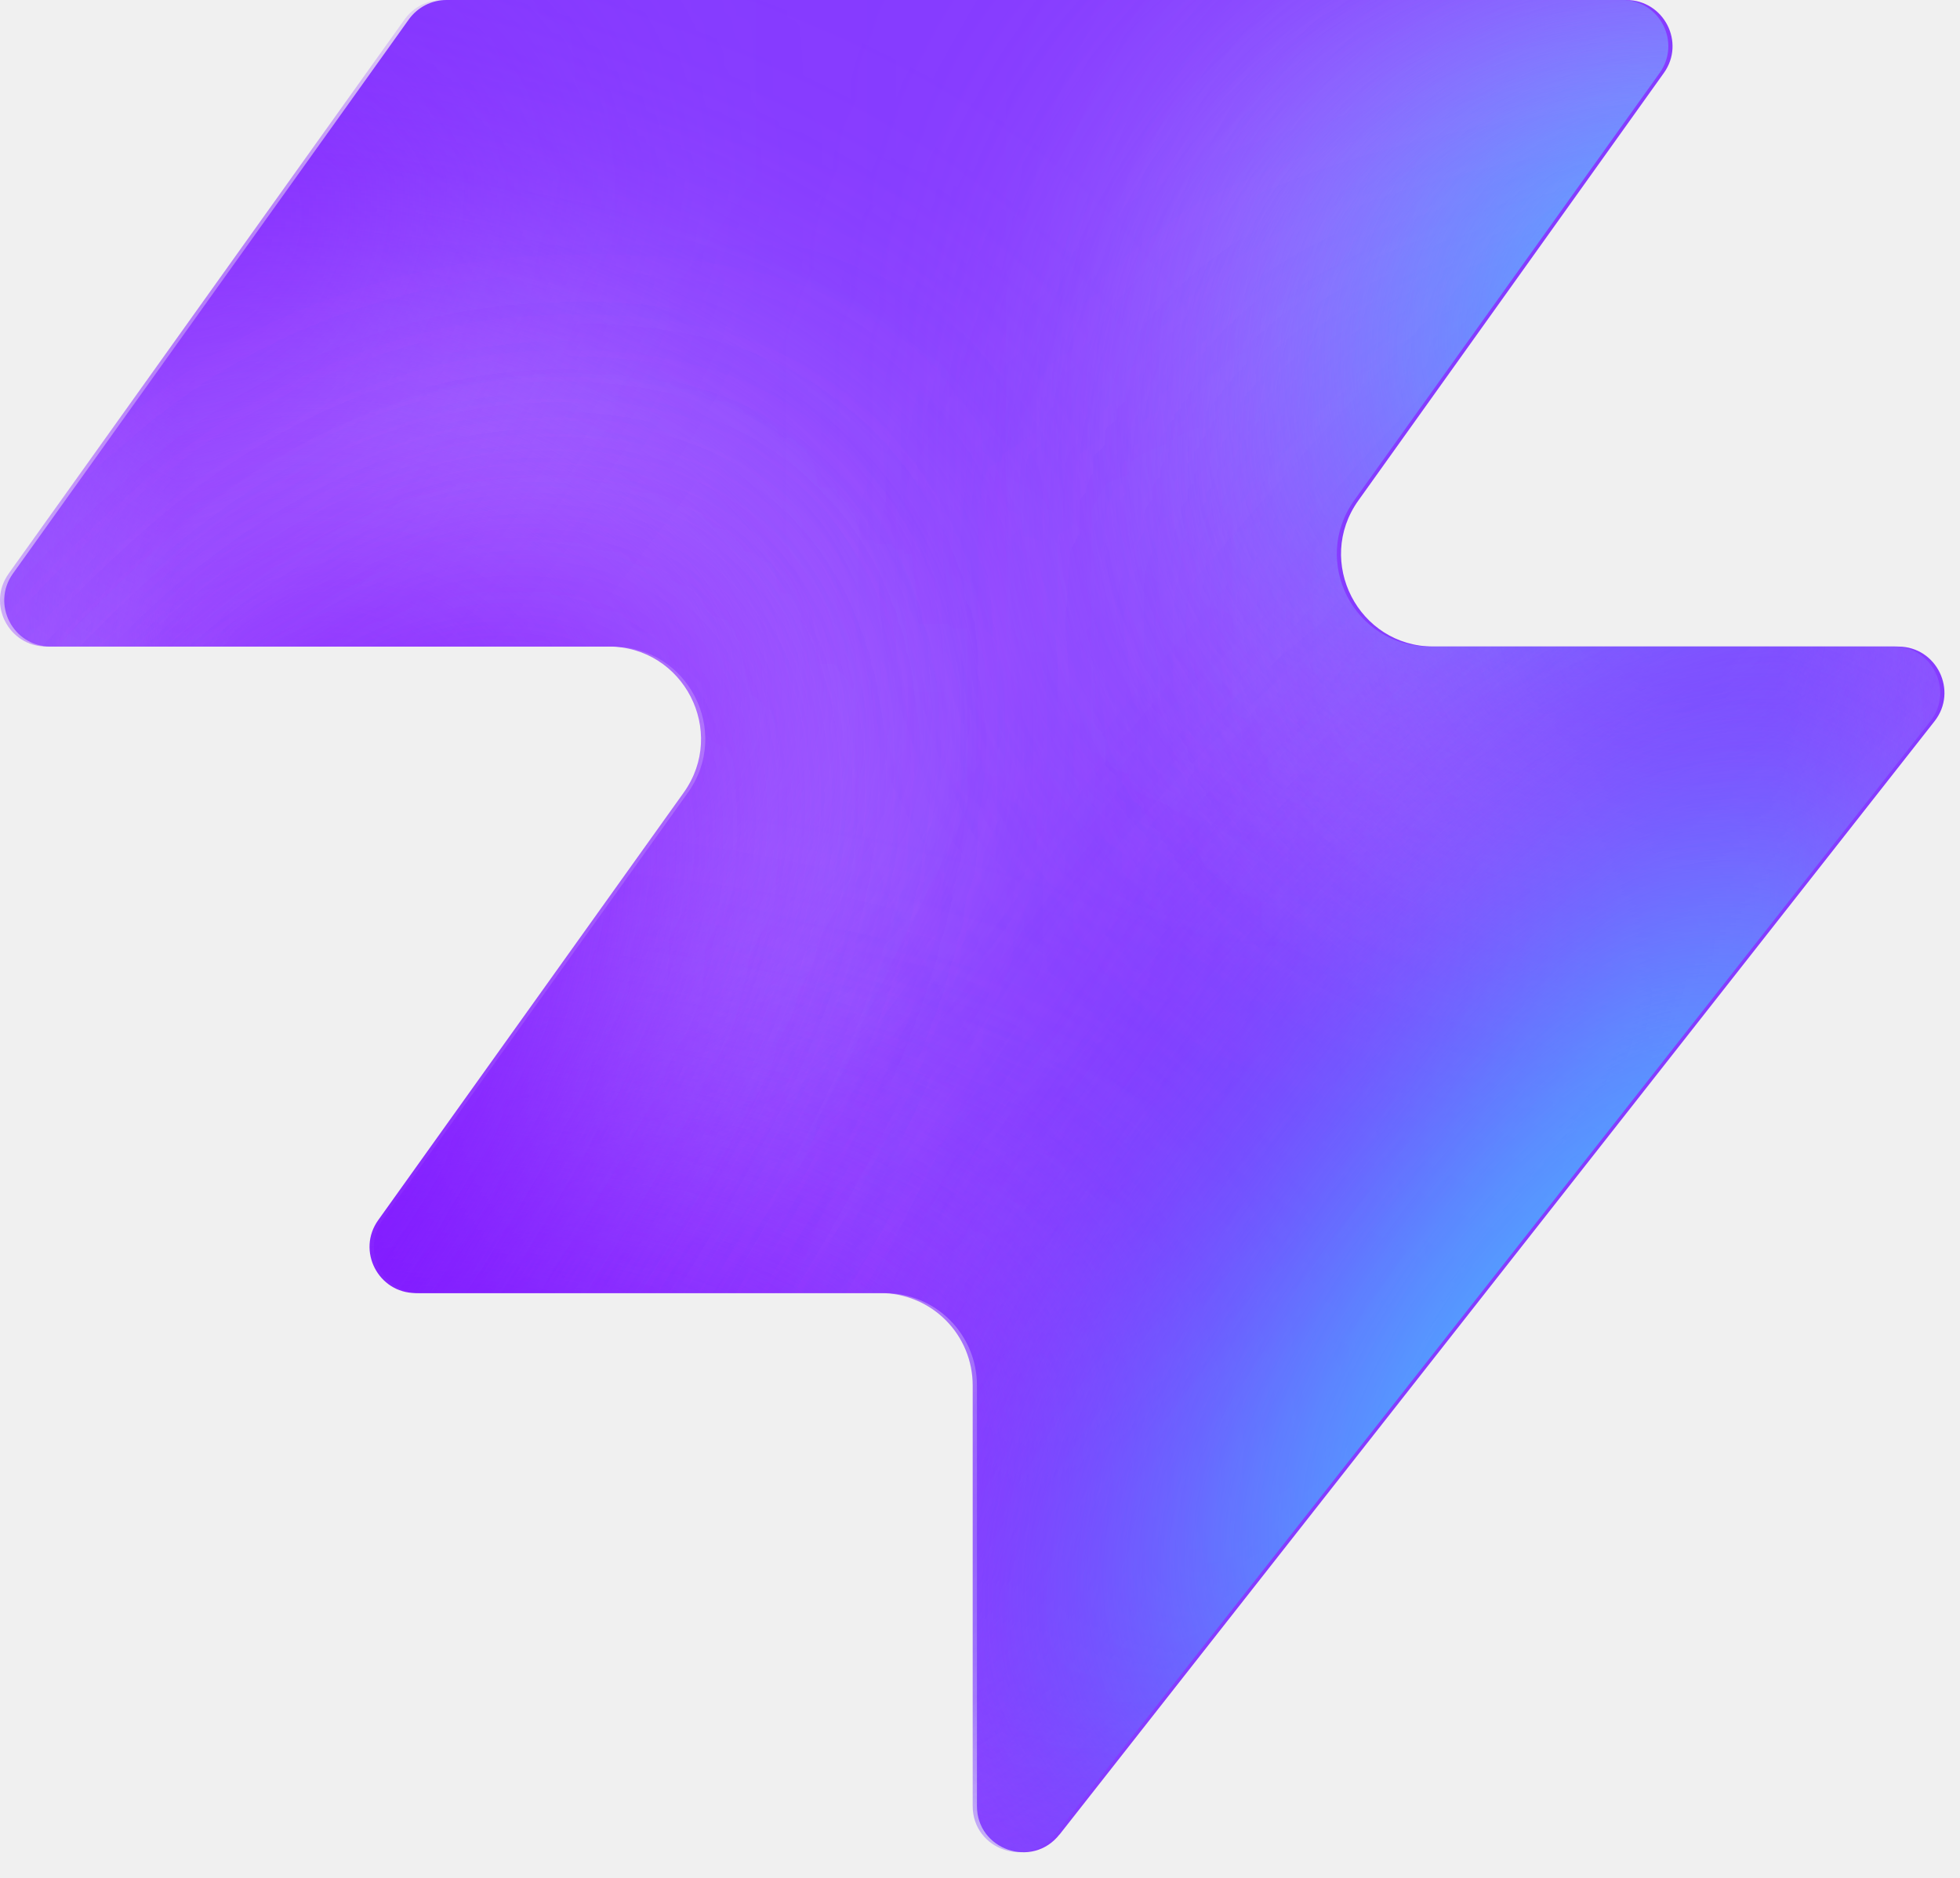
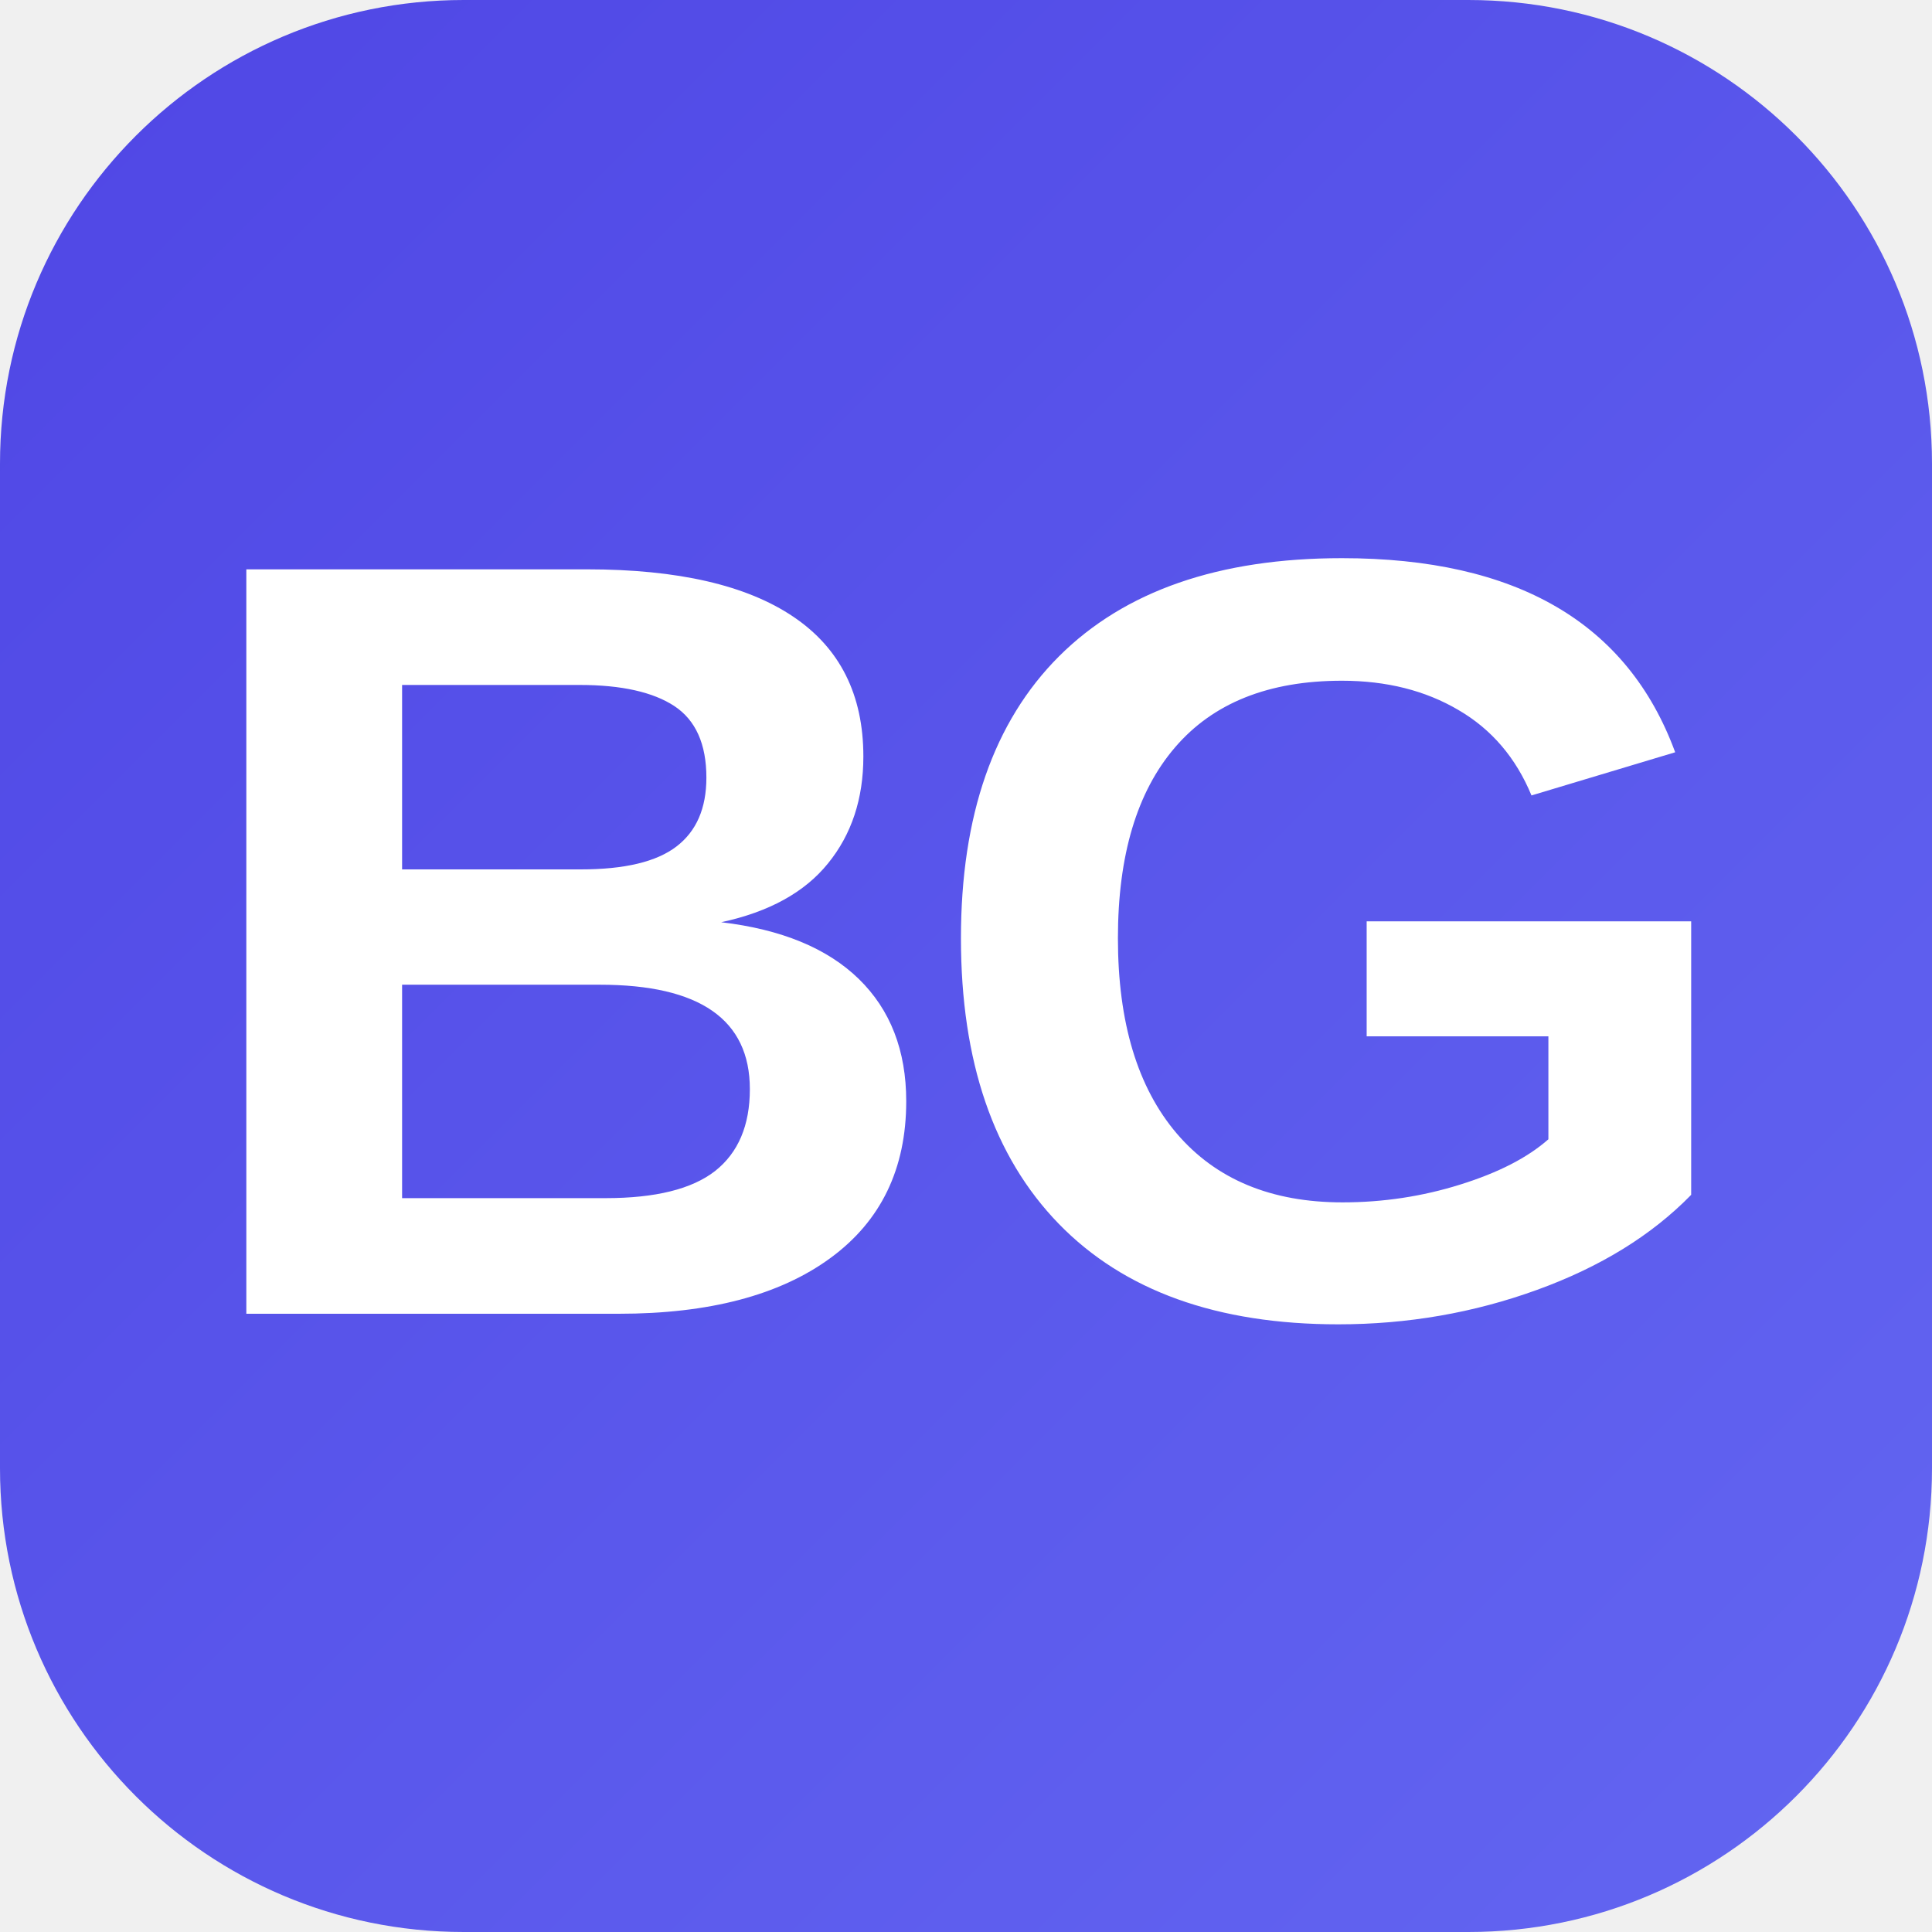
- <svg xmlns="http://www.w3.org/2000/svg" width="48" height="46" fill="none" viewBox="0 0 48 46">
-   <path fill="#863bff" d="M25.946 44.938c-.664.845-2.021.375-2.021-.698V33.937a2.26 2.26 0 0 0-2.262-2.262H10.287c-.92 0-1.456-1.04-.92-1.788l7.48-10.471c1.07-1.497 0-3.578-1.842-3.578H1.237c-.92 0-1.456-1.04-.92-1.788L10.013.474c.214-.297.556-.474.92-.474h28.894c.92 0 1.456 1.04.92 1.788l-7.48 10.471c-1.07 1.498 0 3.579 1.842 3.579h11.377c.943 0 1.473 1.088.89 1.83L25.947 44.94z" style="fill:#863bff;fill:color(display-p3 .525 .23 1);fill-opacity:1" />
-   <mask id="a" width="48" height="46" x="0" y="0" maskUnits="userSpaceOnUse" style="mask-type:alpha">
-     <path fill="#000" d="M25.842 44.938c-.664.844-2.021.375-2.021-.698V33.937a2.26 2.26 0 0 0-2.262-2.262H10.183c-.92 0-1.456-1.04-.92-1.788l7.48-10.471c1.07-1.498 0-3.579-1.842-3.579H1.133c-.92 0-1.456-1.04-.92-1.787L9.91.473c.214-.297.556-.474.92-.474h28.894c.92 0 1.456 1.04.92 1.788l-7.48 10.471c-1.07 1.498 0 3.578 1.842 3.578h11.377c.943 0 1.473 1.088.89 1.832L25.843 44.94z" style="fill:#000;fill-opacity:1" />
-   </mask>
-   <g mask="url(#a)">
-     <g filter="url(#b)">
-       <ellipse cx="5.508" cy="14.704" fill="#ede6ff" rx="5.508" ry="14.704" style="fill:#ede6ff;fill:color(display-p3 .927 .903 1);fill-opacity:1" transform="matrix(.00324 1 1 -.00324 -4.47 31.516)" />
-     </g>
-     <g filter="url(#c)">
-       <ellipse cx="10.399" cy="29.851" fill="#ede6ff" rx="10.399" ry="29.851" style="fill:#ede6ff;fill:color(display-p3 .927 .903 1);fill-opacity:1" transform="matrix(.00324 1 1 -.00324 -39.328 7.883)" />
-     </g>
-     <g filter="url(#d)">
-       <ellipse cx="5.508" cy="30.487" fill="#7e14ff" rx="5.508" ry="30.487" style="fill:#7e14ff;fill:color(display-p3 .492 .077 1);fill-opacity:1" transform="rotate(89.814 -25.913 -14.639)scale(1 -1)" />
-     </g>
-     <g filter="url(#e)">
-       <ellipse cx="5.508" cy="30.599" fill="#7e14ff" rx="5.508" ry="30.599" style="fill:#7e14ff;fill:color(display-p3 .492 .077 1);fill-opacity:1" transform="rotate(89.814 -32.644 -3.334)scale(1 -1)" />
-     </g>
-     <g filter="url(#f)">
-       <ellipse cx="5.508" cy="30.599" fill="#7e14ff" rx="5.508" ry="30.599" style="fill:#7e14ff;fill:color(display-p3 .492 .077 1);fill-opacity:1" transform="matrix(.00324 1 1 -.00324 -34.34 30.47)" />
-     </g>
-     <g filter="url(#g)">
-       <ellipse cx="14.072" cy="22.078" fill="#ede6ff" rx="14.072" ry="22.078" style="fill:#ede6ff;fill:color(display-p3 .927 .903 1);fill-opacity:1" transform="rotate(93.35 24.506 48.493)scale(-1 1)" />
-     </g>
-     <g filter="url(#h)">
-       <ellipse cx="3.47" cy="21.501" fill="#7e14ff" rx="3.47" ry="21.501" style="fill:#7e14ff;fill:color(display-p3 .492 .077 1);fill-opacity:1" transform="rotate(89.009 28.708 47.59)scale(-1 1)" />
-     </g>
-     <g filter="url(#i)">
-       <ellipse cx="3.47" cy="21.501" fill="#7e14ff" rx="3.47" ry="21.501" style="fill:#7e14ff;fill:color(display-p3 .492 .077 1);fill-opacity:1" transform="rotate(89.009 28.708 47.59)scale(-1 1)" />
-     </g>
-     <g filter="url(#j)">
-       <ellipse cx=".387" cy="8.972" fill="#7e14ff" rx="4.407" ry="29.108" style="fill:#7e14ff;fill:color(display-p3 .492 .077 1);fill-opacity:1" transform="rotate(39.51 .387 8.972)" />
-     </g>
-     <g filter="url(#k)">
-       <ellipse cx="47.523" cy="-6.092" fill="#7e14ff" rx="4.407" ry="29.108" style="fill:#7e14ff;fill:color(display-p3 .492 .077 1);fill-opacity:1" transform="rotate(37.892 47.523 -6.092)" />
-     </g>
-     <g filter="url(#l)">
-       <ellipse cx="41.412" cy="6.333" fill="#47bfff" rx="5.971" ry="9.665" style="fill:#47bfff;fill:color(display-p3 .28 .748 1);fill-opacity:1" transform="rotate(37.892 41.412 6.333)" />
-     </g>
-     <g filter="url(#m)">
-       <ellipse cx="-1.879" cy="38.332" fill="#7e14ff" rx="4.407" ry="29.108" style="fill:#7e14ff;fill:color(display-p3 .492 .077 1);fill-opacity:1" transform="rotate(37.892 -1.88 38.332)" />
-     </g>
-     <g filter="url(#n)">
-       <ellipse cx="-1.879" cy="38.332" fill="#7e14ff" rx="4.407" ry="29.108" style="fill:#7e14ff;fill:color(display-p3 .492 .077 1);fill-opacity:1" transform="rotate(37.892 -1.88 38.332)" />
-     </g>
-     <g filter="url(#o)">
-       <ellipse cx="35.651" cy="29.907" fill="#7e14ff" rx="4.407" ry="29.108" style="fill:#7e14ff;fill:color(display-p3 .492 .077 1);fill-opacity:1" transform="rotate(37.892 35.651 29.907)" />
-     </g>
-     <g filter="url(#p)">
-       <ellipse cx="38.418" cy="32.4" fill="#47bfff" rx="5.971" ry="15.297" style="fill:#47bfff;fill:color(display-p3 .28 .748 1);fill-opacity:1" transform="rotate(37.892 38.418 32.4)" />
-     </g>
-   </g>
+ <svg xmlns="http://www.w3.org/2000/svg" viewBox="0 0 100 100">
  <defs>
-     <filter id="b" width="60.045" height="41.654" x="-19.77" y="16.149" color-interpolation-filters="sRGB" filterUnits="userSpaceOnUse">
-       <feFlood flood-opacity="0" result="BackgroundImageFix" />
-       <feBlend in="SourceGraphic" in2="BackgroundImageFix" result="shape" />
-       <feGaussianBlur result="effect1_foregroundBlur_2002_17158" stdDeviation="7.659" />
-     </filter>
-     <filter id="c" width="90.34" height="51.437" x="-54.613" y="-7.533" color-interpolation-filters="sRGB" filterUnits="userSpaceOnUse">
-       <feFlood flood-opacity="0" result="BackgroundImageFix" />
-       <feBlend in="SourceGraphic" in2="BackgroundImageFix" result="shape" />
-       <feGaussianBlur result="effect1_foregroundBlur_2002_17158" stdDeviation="7.659" />
-     </filter>
-     <filter id="d" width="79.355" height="29.4" x="-49.64" y="2.03" color-interpolation-filters="sRGB" filterUnits="userSpaceOnUse">
-       <feFlood flood-opacity="0" result="BackgroundImageFix" />
-       <feBlend in="SourceGraphic" in2="BackgroundImageFix" result="shape" />
-       <feGaussianBlur result="effect1_foregroundBlur_2002_17158" stdDeviation="4.596" />
-     </filter>
-     <filter id="e" width="79.579" height="29.4" x="-45.045" y="20.029" color-interpolation-filters="sRGB" filterUnits="userSpaceOnUse">
-       <feFlood flood-opacity="0" result="BackgroundImageFix" />
-       <feBlend in="SourceGraphic" in2="BackgroundImageFix" result="shape" />
-       <feGaussianBlur result="effect1_foregroundBlur_2002_17158" stdDeviation="4.596" />
-     </filter>
-     <filter id="f" width="79.579" height="29.4" x="-43.513" y="21.178" color-interpolation-filters="sRGB" filterUnits="userSpaceOnUse">
-       <feFlood flood-opacity="0" result="BackgroundImageFix" />
-       <feBlend in="SourceGraphic" in2="BackgroundImageFix" result="shape" />
-       <feGaussianBlur result="effect1_foregroundBlur_2002_17158" stdDeviation="4.596" />
-     </filter>
-     <filter id="g" width="74.749" height="58.852" x="15.756" y="-17.901" color-interpolation-filters="sRGB" filterUnits="userSpaceOnUse">
-       <feFlood flood-opacity="0" result="BackgroundImageFix" />
-       <feBlend in="SourceGraphic" in2="BackgroundImageFix" result="shape" />
-       <feGaussianBlur result="effect1_foregroundBlur_2002_17158" stdDeviation="7.659" />
-     </filter>
-     <filter id="h" width="61.377" height="25.362" x="23.548" y="2.284" color-interpolation-filters="sRGB" filterUnits="userSpaceOnUse">
-       <feFlood flood-opacity="0" result="BackgroundImageFix" />
-       <feBlend in="SourceGraphic" in2="BackgroundImageFix" result="shape" />
-       <feGaussianBlur result="effect1_foregroundBlur_2002_17158" stdDeviation="4.596" />
-     </filter>
-     <filter id="i" width="61.377" height="25.362" x="23.548" y="2.284" color-interpolation-filters="sRGB" filterUnits="userSpaceOnUse">
-       <feFlood flood-opacity="0" result="BackgroundImageFix" />
-       <feBlend in="SourceGraphic" in2="BackgroundImageFix" result="shape" />
-       <feGaussianBlur result="effect1_foregroundBlur_2002_17158" stdDeviation="4.596" />
-     </filter>
-     <filter id="j" width="56.045" height="63.649" x="-27.636" y="-22.853" color-interpolation-filters="sRGB" filterUnits="userSpaceOnUse">
-       <feFlood flood-opacity="0" result="BackgroundImageFix" />
-       <feBlend in="SourceGraphic" in2="BackgroundImageFix" result="shape" />
-       <feGaussianBlur result="effect1_foregroundBlur_2002_17158" stdDeviation="4.596" />
-     </filter>
-     <filter id="k" width="54.814" height="64.646" x="20.116" y="-38.415" color-interpolation-filters="sRGB" filterUnits="userSpaceOnUse">
-       <feFlood flood-opacity="0" result="BackgroundImageFix" />
-       <feBlend in="SourceGraphic" in2="BackgroundImageFix" result="shape" />
-       <feGaussianBlur result="effect1_foregroundBlur_2002_17158" stdDeviation="4.596" />
-     </filter>
-     <filter id="l" width="33.541" height="35.313" x="24.641" y="-11.323" color-interpolation-filters="sRGB" filterUnits="userSpaceOnUse">
-       <feFlood flood-opacity="0" result="BackgroundImageFix" />
-       <feBlend in="SourceGraphic" in2="BackgroundImageFix" result="shape" />
-       <feGaussianBlur result="effect1_foregroundBlur_2002_17158" stdDeviation="4.596" />
-     </filter>
-     <filter id="m" width="54.814" height="64.646" x="-29.286" y="6.009" color-interpolation-filters="sRGB" filterUnits="userSpaceOnUse">
-       <feFlood flood-opacity="0" result="BackgroundImageFix" />
-       <feBlend in="SourceGraphic" in2="BackgroundImageFix" result="shape" />
-       <feGaussianBlur result="effect1_foregroundBlur_2002_17158" stdDeviation="4.596" />
-     </filter>
-     <filter id="n" width="54.814" height="64.646" x="-29.286" y="6.009" color-interpolation-filters="sRGB" filterUnits="userSpaceOnUse">
-       <feFlood flood-opacity="0" result="BackgroundImageFix" />
-       <feBlend in="SourceGraphic" in2="BackgroundImageFix" result="shape" />
-       <feGaussianBlur result="effect1_foregroundBlur_2002_17158" stdDeviation="4.596" />
-     </filter>
-     <filter id="o" width="54.814" height="64.646" x="8.244" y="-2.416" color-interpolation-filters="sRGB" filterUnits="userSpaceOnUse">
-       <feFlood flood-opacity="0" result="BackgroundImageFix" />
-       <feBlend in="SourceGraphic" in2="BackgroundImageFix" result="shape" />
-       <feGaussianBlur result="effect1_foregroundBlur_2002_17158" stdDeviation="4.596" />
-     </filter>
-     <filter id="p" width="39.409" height="43.623" x="18.713" y="10.588" color-interpolation-filters="sRGB" filterUnits="userSpaceOnUse">
-       <feFlood flood-opacity="0" result="BackgroundImageFix" />
-       <feBlend in="SourceGraphic" in2="BackgroundImageFix" result="shape" />
-       <feGaussianBlur result="effect1_foregroundBlur_2002_17158" stdDeviation="4.596" />
-     </filter>
+     <linearGradient id="bg" x1="0%" y1="0%" x2="100%" y2="100%">
+       <stop offset="0%" stop-color="#4f46e5" />
+       <stop offset="100%" stop-color="#6366f1" />
+     </linearGradient>
  </defs>
+   <rect width="100" height="100" rx="24" fill="url(#bg)" />
+   <text x="50" y="68" text-anchor="middle" font-family="Arial, Helvetica, sans-serif" font-weight="800" font-size="56" fill="#ffffff" letter-spacing="-2">BG</text>
</svg>
